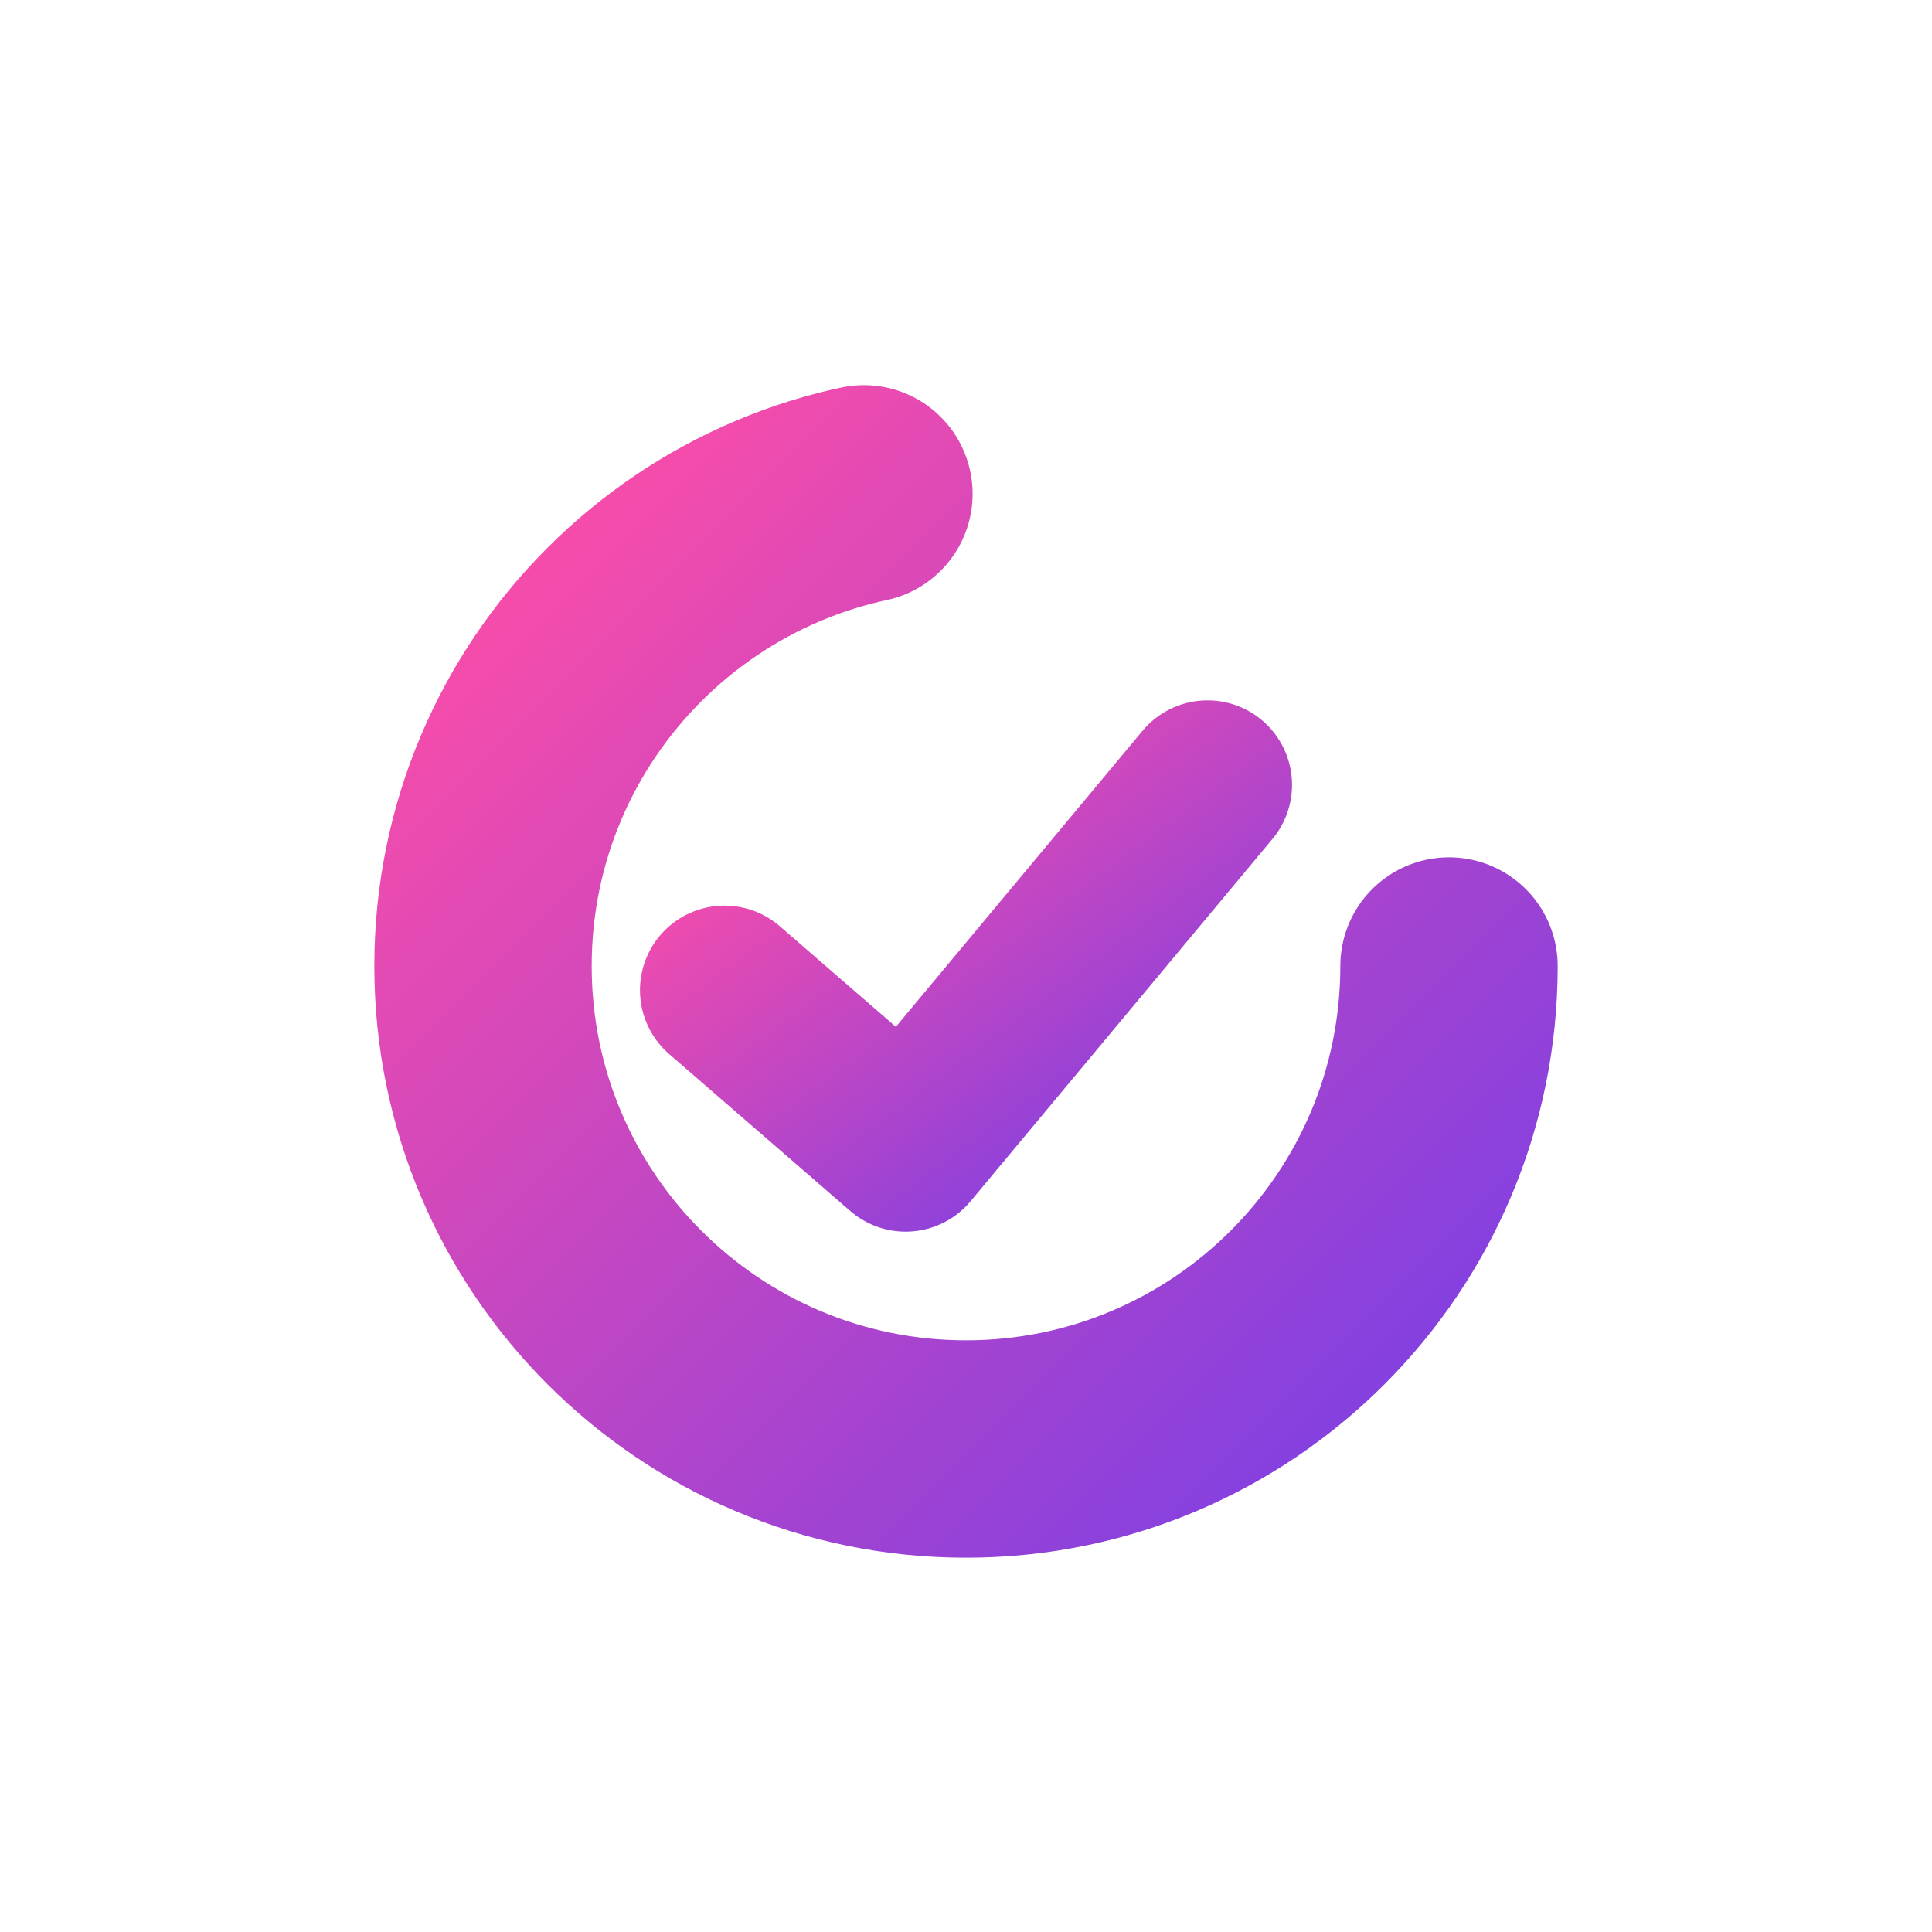
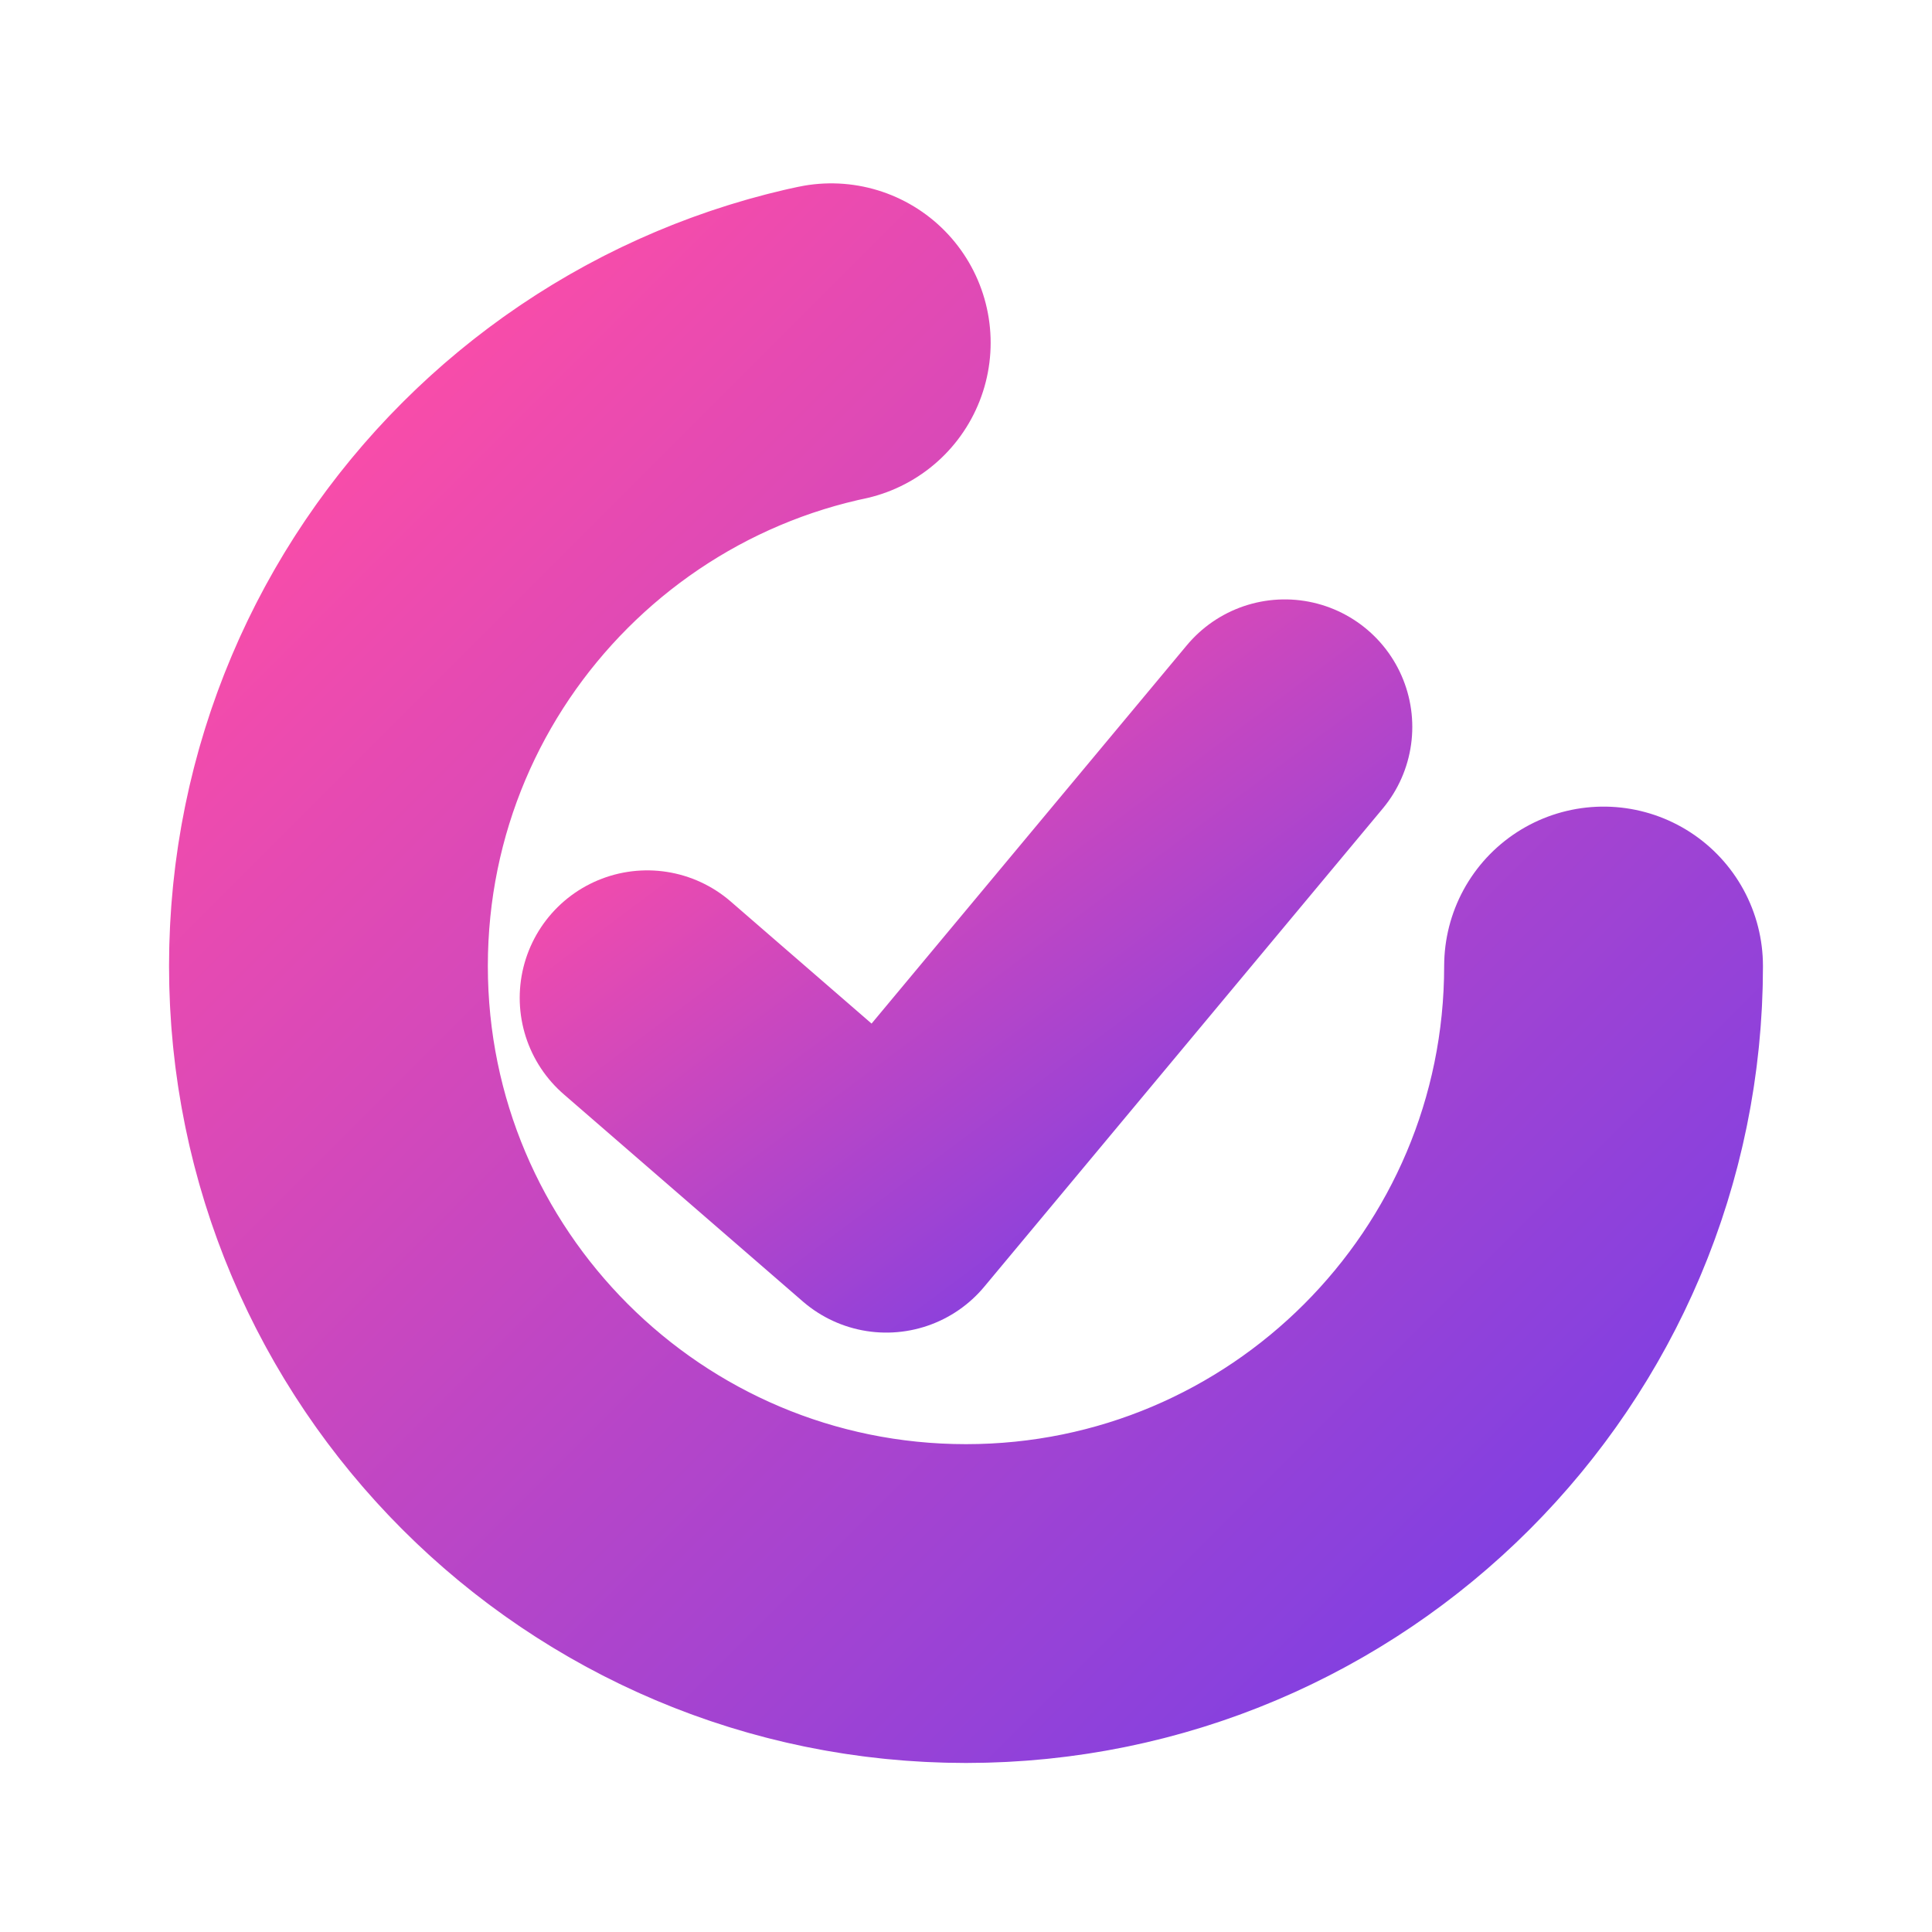
<svg xmlns="http://www.w3.org/2000/svg" viewBox="0 0 160 160">
  <defs>
    <linearGradient id="grad" x1="0" y1="0" x2="1" y2="1">
      <stop offset="0%" stop-color="#ff4da6" />
      <stop offset="100%" stop-color="#7b3fe4" />
    </linearGradient>
  </defs>
-   <circle cx="80" cy="80" r="40" fill="none" stroke="url(#grad)" stroke-width="18" stroke-dasharray="180 80" stroke-linecap="round" />
-   <path d="M60 82 L75 95 L100 65" fill="none" stroke="url(#grad)" stroke-width="14" stroke-linecap="round" stroke-linejoin="round" />
+   <g transform="translate(80 80) scale(1.32) translate(-80 -80)">
+     <circle cx="80" cy="80" r="40" fill="none" stroke="url(#grad)" stroke-width="20" stroke-dasharray="180 80" stroke-linecap="round" />
+     <path d="M60 82 L75 95 L100 65" fill="none" stroke="url(#grad)" stroke-width="16" stroke-linecap="round" stroke-linejoin="round" />
+   </g>
</svg>
